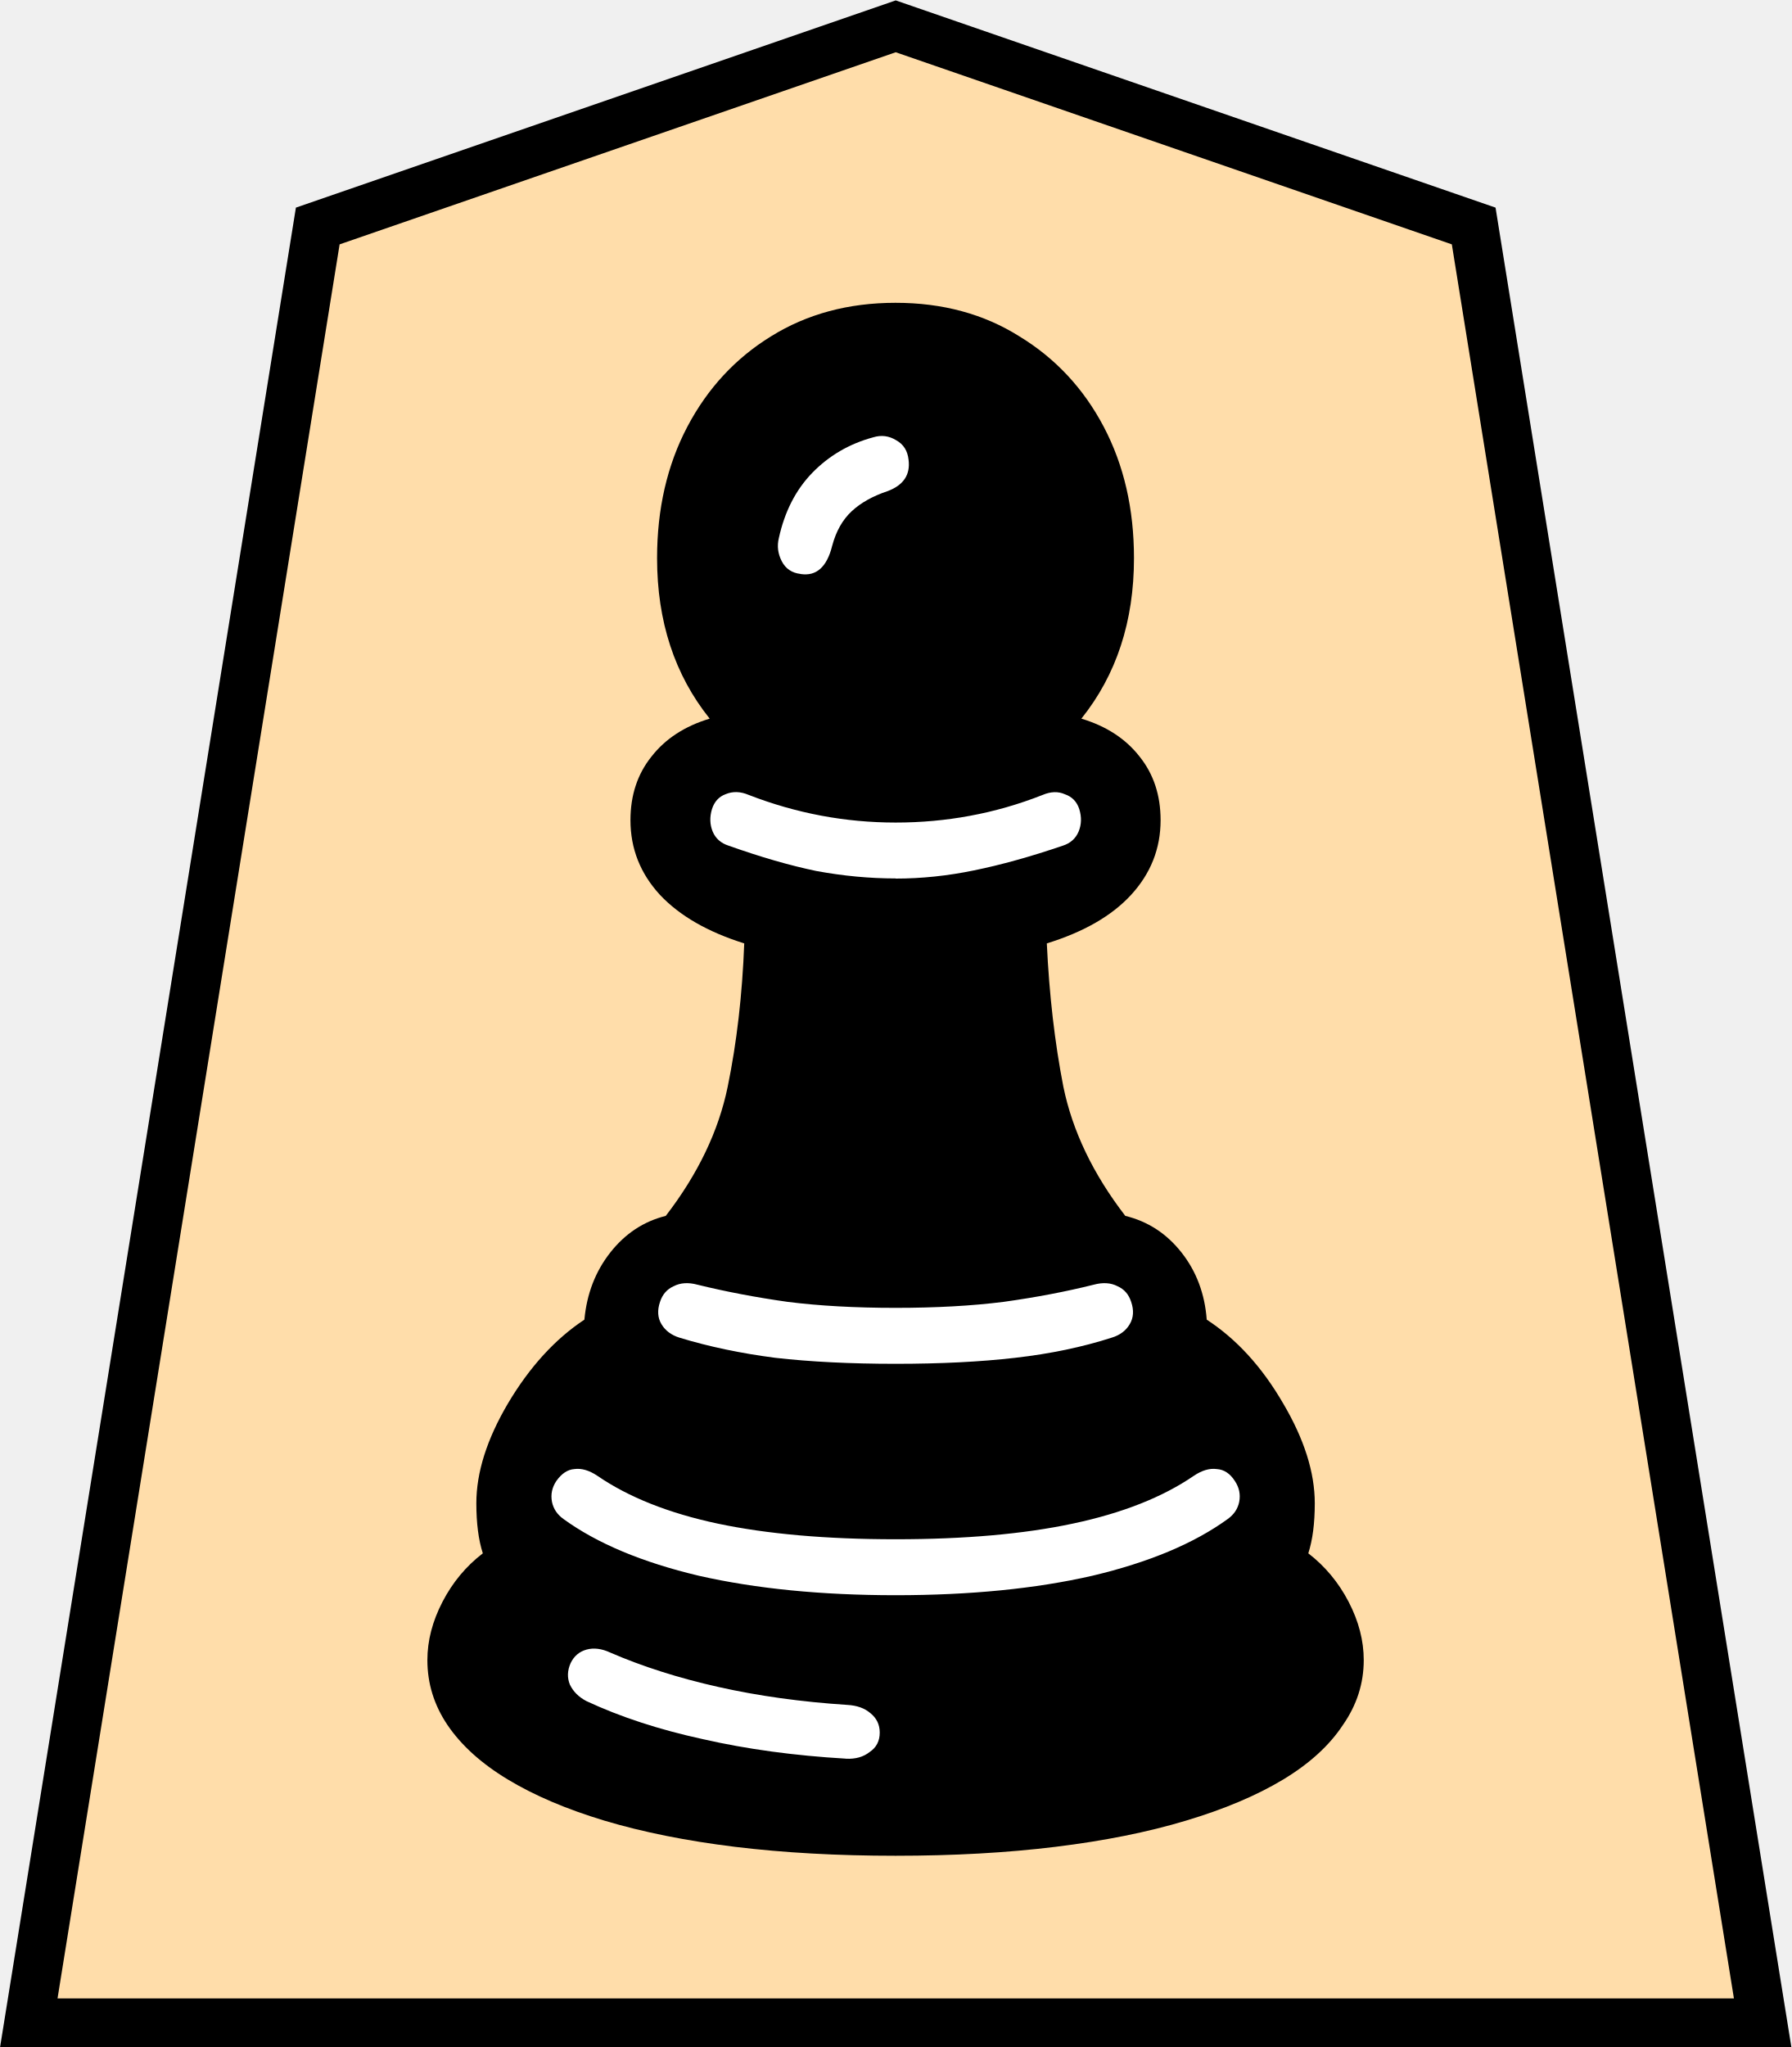
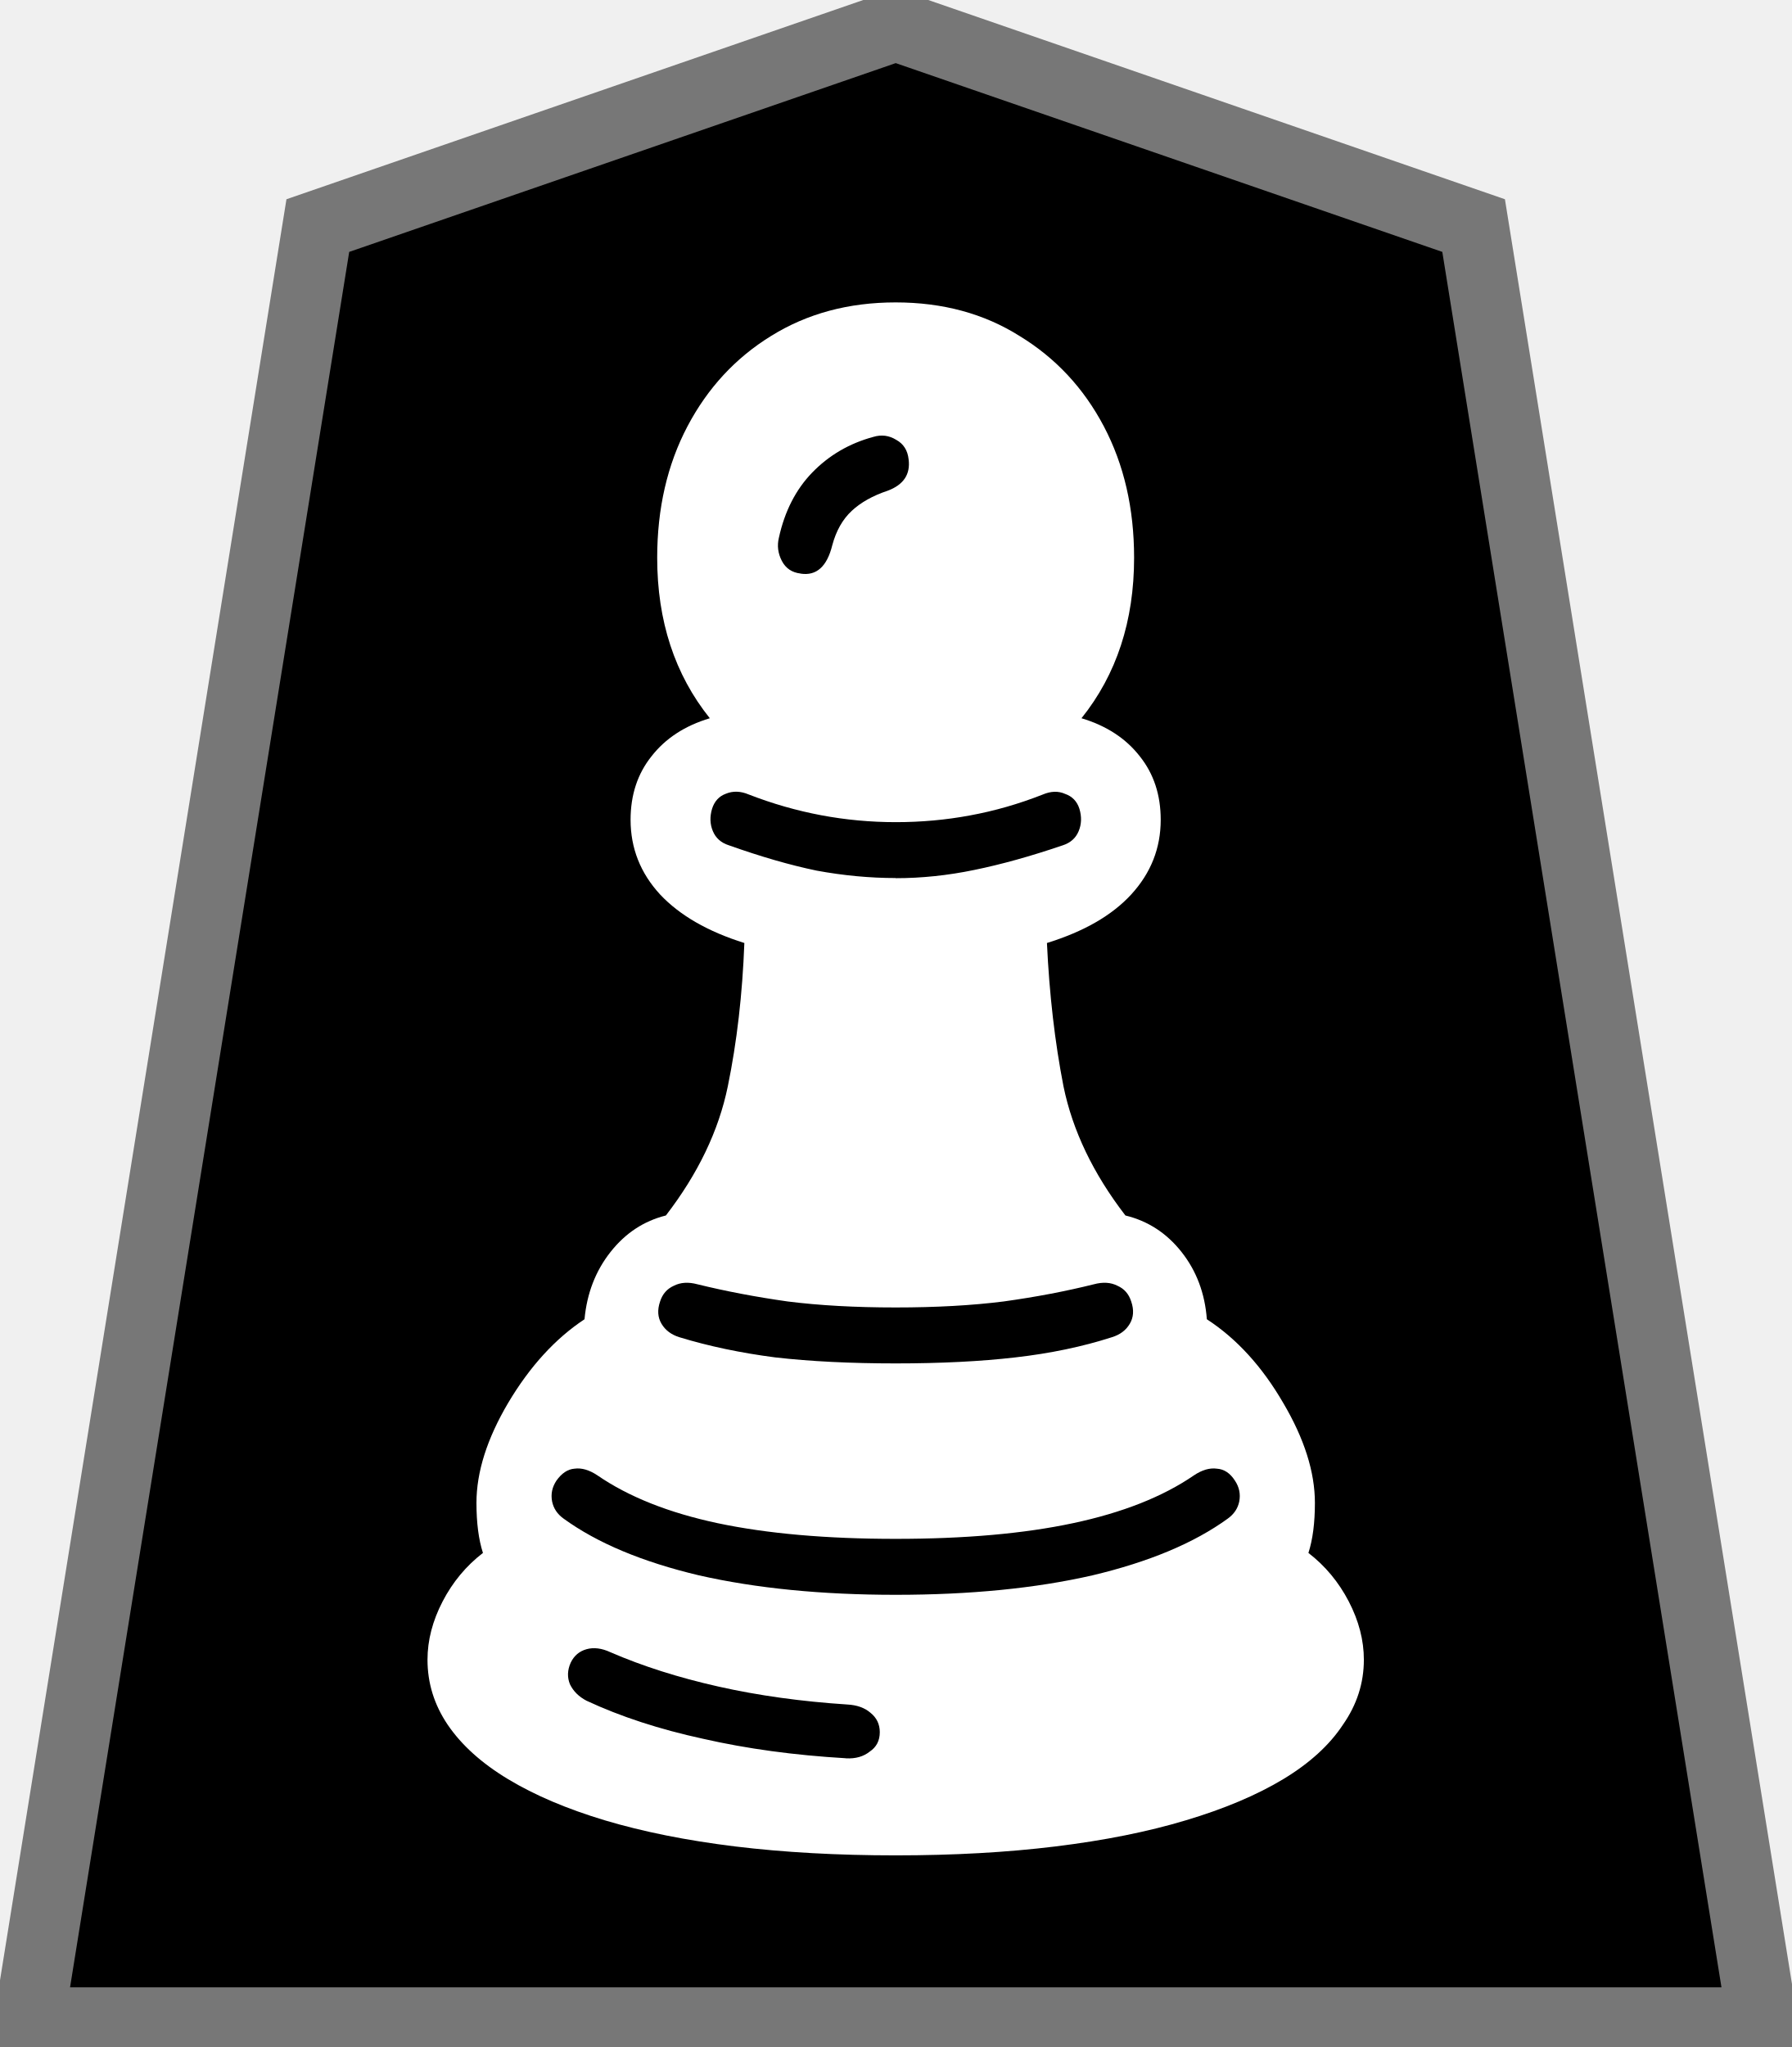
<svg xmlns="http://www.w3.org/2000/svg" width="25.522mm" height="29.157mm" version="1.1" viewBox="0 0 25.522 29.157">
  <g transform="translate(-92.239 -136.63)">
-     <text x="58.264" y="26.922" font-family="TKaisho-GT01" font-size="7.761px" stroke-width=".265" writing-mode="tb-rl" style="line-height:1.25" xml:space="preserve">
-       <tspan x="58.264" y="26.922" font-family="'mgen+ 1p'" font-size="7.761px" font-weight="bold" stroke-width=".265" writing-mode="lr-tb" style="font-variant-caps:normal;font-variant-east-asian:normal;font-variant-ligatures:normal;font-variant-numeric:normal" />
-     </text>
-     <g transform="translate(-25.16 141.45)">
-       <path d="m130.16-4.445 8.234 2.844 4.117 25.595h-24.702l4.117-25.595z" fill="#fda" stroke="#000" stroke-width=".698" />
-       <g fill="#fff">
-         <ellipse cx="130.13" cy="14.757" rx="4" ry="2.5" style="paint-order:markers fill stroke" />
-         <ellipse cx="130.16" cy="6.555" rx="3" ry="2" style="paint-order:markers fill stroke" />
-         <ellipse cx="130.16" cy="3.055" rx="2" ry="2.5" style="paint-order:markers fill stroke" />
-         <ellipse cx="130.16" cy="16.805" rx="5.5" ry="4.75" style="paint-order:markers fill stroke" />
-       </g>
-       <g transform="scale(.9824 1.0179)" stroke-width=".161" aria-label="♟">
-         <path d="m132.49 21.233q-1.264 0-2.33-0.125-1.055-0.125-1.891-0.366-0.825-0.24-1.4-0.575-0.575-0.334-0.877-0.763-0.292-0.418-0.292-0.909 0-0.407 0.219-0.815t0.585-0.679q-0.094-0.282-0.094-0.7 0-0.648 0.46-1.4 0.47-0.763 1.107-1.17 0.052-0.543 0.376-0.94 0.324-0.397 0.804-0.512 0.7-0.877 0.898-1.807 0.198-0.93 0.24-2.006-0.794-0.24-1.222-0.679-0.428-0.449-0.428-1.045 0-0.522 0.303-0.888 0.303-0.376 0.846-0.533-0.763-0.919-0.763-2.246 0-1.034 0.439-1.839 0.439-0.804 1.212-1.264 0.783-0.47 1.807-0.47 1.024 0 1.797 0.47 0.783 0.46 1.222 1.264 0.439 0.804 0.439 1.839 0 1.327-0.763 2.246 0.543 0.157 0.846 0.533 0.303 0.366 0.303 0.888 0 0.595-0.428 1.045-0.418 0.439-1.222 0.679 0.052 1.076 0.24 2.006 0.198 0.93 0.898 1.807 0.491 0.115 0.815 0.512t0.366 0.94q0.648 0.407 1.107 1.17 0.46 0.752 0.46 1.4 0 0.418-0.094 0.7 0.366 0.272 0.585 0.679 0.219 0.407 0.219 0.815 0 0.491-0.303 0.909-0.292 0.428-0.867 0.763-0.575 0.334-1.41 0.575-0.825 0.24-1.891 0.366-1.055 0.125-2.319 0.125zm-0.721-1.358q0.209 0.01 0.345-0.094 0.146-0.094 0.146-0.272 0-0.167-0.136-0.272-0.125-0.104-0.334-0.115-1.003-0.063-1.87-0.251-0.867-0.188-1.567-0.481-0.188-0.084-0.345-0.042-0.157 0.042-0.23 0.188-0.073 0.157-0.011 0.303 0.073 0.146 0.24 0.23 0.742 0.334 1.692 0.533 0.951 0.209 2.068 0.272zm0.721-2.288q1.619 0 2.852-0.272 1.233-0.282 1.964-0.794 0.136-0.094 0.167-0.24 0.031-0.157-0.063-0.292-0.104-0.157-0.261-0.167-0.157-0.021-0.334 0.094-0.679 0.449-1.755 0.669-1.065 0.219-2.57 0.219t-2.58-0.219q-1.065-0.219-1.745-0.669-0.178-0.115-0.334-0.094-0.146 0.01-0.261 0.167-0.094 0.136-0.063 0.292 0.031 0.146 0.167 0.24 0.731 0.512 1.964 0.794 1.243 0.272 2.852 0.272zm0-3.238q0.982 0 1.734-0.084 0.763-0.084 1.4-0.282 0.178-0.052 0.261-0.188 0.084-0.136 0.021-0.313-0.052-0.157-0.198-0.219-0.146-0.073-0.345-0.021-0.606 0.146-1.306 0.24-0.689 0.084-1.567 0.084-0.877 0-1.567-0.084-0.689-0.094-1.306-0.24-0.198-0.052-0.345 0.021-0.146 0.063-0.198 0.219-0.063 0.178 0.021 0.313t0.261 0.188q0.637 0.188 1.389 0.282 0.763 0.084 1.745 0.084zm0-6.79q0.564 0 1.139-0.115 0.585-0.115 1.285-0.345 0.167-0.052 0.23-0.198 0.063-0.146 0.01-0.313-0.052-0.157-0.209-0.209-0.146-0.063-0.324 0.01-0.522 0.198-1.055 0.292-0.522 0.094-1.076 0.094-1.097 0-2.131-0.387-0.178-0.073-0.334-0.01-0.146 0.052-0.198 0.209-0.052 0.167 0.01 0.313 0.063 0.146 0.23 0.198 0.7 0.24 1.274 0.355 0.585 0.104 1.149 0.104zm-1.379-4.262q0.345 0.052 0.46-0.397 0.084-0.303 0.282-0.481 0.198-0.178 0.522-0.282 0.345-0.125 0.303-0.439-0.021-0.188-0.178-0.272-0.157-0.094-0.334-0.042-0.522 0.136-0.888 0.501-0.355 0.355-0.481 0.909-0.042 0.167 0.042 0.324 0.084 0.157 0.272 0.178z" />
-       </g>
+     <path d="m105 137 8.234 2.844 4.117 25.595h-24.702l4.117-25.595z" color="#000000" style="-inkscape-stroke:none" />
+     <path d="m105 136.47-0.164 0.057-8.516 2.941-4.258 26.469h25.875l-4.258-26.469zm0 1.059 7.787 2.689 3.977 24.719h-23.527l3.977-24.719z" color="#000000" fill="#777" style="-inkscape-stroke:none" />
+     <g transform="scale(.9824 1.0179)" fill="#fff" aria-label="♟">
+       <path d="m106.88 160.19q-1.264 0-2.329-0.125-1.055-0.125-1.891-0.366-0.825-0.24-1.4-0.575-0.575-0.334-0.877-0.763-0.292-0.418-0.292-0.909 0-0.407 0.219-0.815 0.219-0.407 0.585-0.679-0.094-0.282-0.094-0.7 0-0.648 0.46-1.4 0.47-0.763 1.107-1.17 0.052-0.543 0.376-0.94 0.324-0.397 0.804-0.512 0.7-0.877 0.898-1.807 0.198-0.93 0.24-2.006-0.794-0.24-1.222-0.679-0.428-0.449-0.428-1.045 0-0.522 0.303-0.888 0.303-0.376 0.846-0.533-0.763-0.919-0.763-2.246 0-1.034 0.439-1.839 0.439-0.804 1.212-1.264 0.783-0.47 1.807-0.47t1.797 0.47q0.783 0.46 1.222 1.264 0.439 0.804 0.439 1.839 0 1.327-0.763 2.246 0.543 0.157 0.846 0.533 0.303 0.366 0.303 0.888 0 0.595-0.428 1.045-0.418 0.439-1.222 0.679 0.052 1.076 0.24 2.006 0.198 0.93 0.898 1.807 0.491 0.115 0.815 0.512 0.324 0.397 0.366 0.94 0.648 0.407 1.107 1.17 0.46 0.752 0.46 1.4 0 0.418-0.094 0.7 0.366 0.272 0.585 0.679 0.219 0.407 0.219 0.815 0 0.491-0.303 0.909-0.292 0.428-0.867 0.763-0.575 0.334-1.41 0.575-0.825 0.24-1.891 0.366-1.055 0.125-2.319 0.125zm-0.721-1.358q0.209 0.011 0.345-0.094 0.146-0.094 0.146-0.272 0-0.167-0.136-0.272-0.125-0.104-0.334-0.115-1.003-0.063-1.87-0.251-0.867-0.188-1.567-0.481-0.188-0.084-0.345-0.042t-0.23 0.188q-0.073 0.157-0.011 0.303 0.073 0.146 0.24 0.23 0.742 0.334 1.692 0.533 0.951 0.209 2.068 0.272zm0.721-2.288q1.619 0 2.852-0.272 1.233-0.282 1.964-0.794 0.136-0.094 0.167-0.24 0.031-0.157-0.063-0.292-0.104-0.157-0.261-0.167-0.157-0.021-0.334 0.094-0.679 0.449-1.755 0.669-1.065 0.219-2.57 0.219t-2.58-0.219q-1.065-0.219-1.744-0.669-0.178-0.115-0.334-0.094-0.146 0.011-0.261 0.167-0.094 0.136-0.063 0.292 0.031 0.146 0.167 0.24 0.731 0.512 1.964 0.794 1.243 0.272 2.852 0.272zm0-3.238q0.982 0 1.734-0.084 0.763-0.084 1.4-0.282 0.178-0.052 0.261-0.188 0.084-0.136 0.021-0.313-0.052-0.157-0.198-0.219-0.146-0.073-0.345-0.021-0.606 0.146-1.306 0.24-0.689 0.084-1.567 0.084t-1.567-0.084q-0.689-0.094-1.306-0.24-0.198-0.052-0.345 0.021-0.146 0.063-0.198 0.219-0.063 0.178 0.021 0.313 0.084 0.136 0.261 0.188 0.637 0.188 1.389 0.282 0.763 0.084 1.745 0.084zm0-6.79q0.564 0 1.139-0.115 0.585-0.115 1.285-0.345 0.167-0.052 0.23-0.198 0.063-0.146 0.011-0.313-0.052-0.157-0.209-0.209-0.146-0.063-0.324 0.01-0.522 0.198-1.055 0.292-0.522 0.094-1.076 0.094-1.097 0-2.131-0.387-0.178-0.073-0.334-0.01-0.146 0.052-0.198 0.209-0.052 0.167 0.011 0.313t0.23 0.198q0.7 0.24 1.274 0.355 0.585 0.104 1.149 0.104zm-1.379-4.262q0.345 0.052 0.46-0.397 0.084-0.303 0.282-0.481 0.198-0.178 0.522-0.282 0.345-0.125 0.303-0.439-0.021-0.188-0.178-0.272-0.157-0.094-0.334-0.042-0.522 0.136-0.888 0.501-0.355 0.355-0.481 0.909-0.042 0.167 0.042 0.324 0.084 0.157 0.272 0.178z" />
    </g>
  </g>
</svg>
